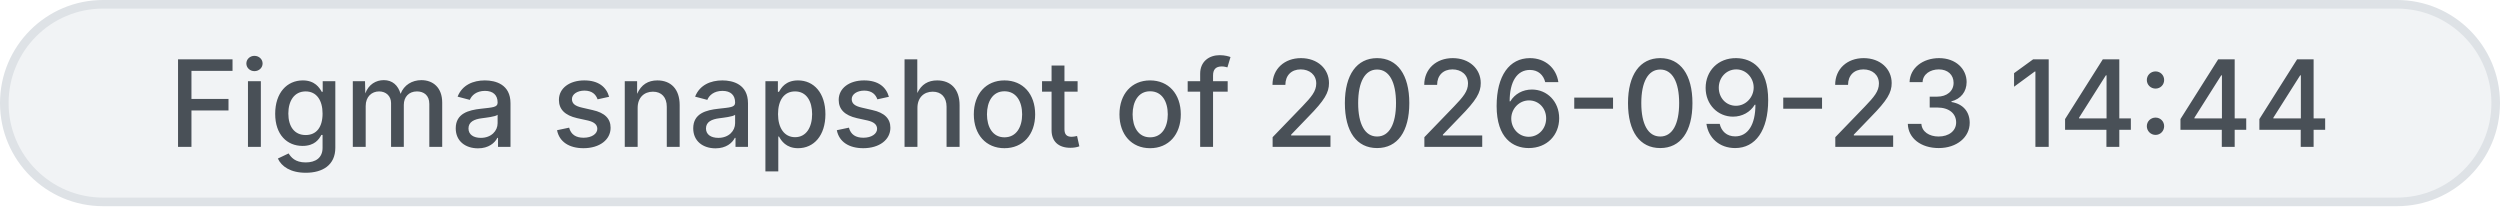
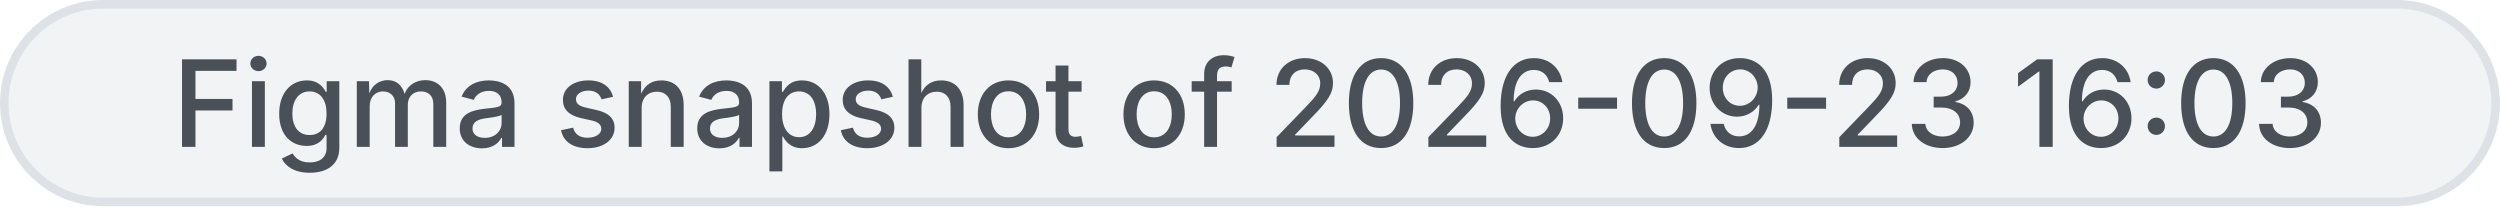
- <svg xmlns="http://www.w3.org/2000/svg" width="291" height="24" viewBox="0 0 291 24" role="img" aria-label="Figma snapshot of 2026-09-23 14:44">
+ <svg xmlns="http://www.w3.org/2000/svg" width="291" height="24" viewBox="0 0 291 24" role="img" aria-label="Figma snapshot of 2026-09-23 16:03">
  <rect x="0.5" y="0.5" width="290" height="23" rx="11.5" fill="#f1f3f5" stroke="#dee2e6" />
-   <text x="145.5" y="12" dominant-baseline="central" text-anchor="middle" fill="#495057" font-family="Inter, ui-sans-serif, system-ui, -apple-system, 'Segoe UI', Roboto, Helvetica, Arial, sans-serif" font-size="14" font-weight="500">Figma snapshot of 2026-09-23 14:44</text>
+   <text x="145.5" y="12" dominant-baseline="central" text-anchor="middle" fill="#495057" font-family="Inter, ui-sans-serif, system-ui, -apple-system, 'Segoe UI', Roboto, Helvetica, Arial, sans-serif" font-size="14" font-weight="500">Figma snapshot of 2026-09-23 16:03</text>
</svg>
